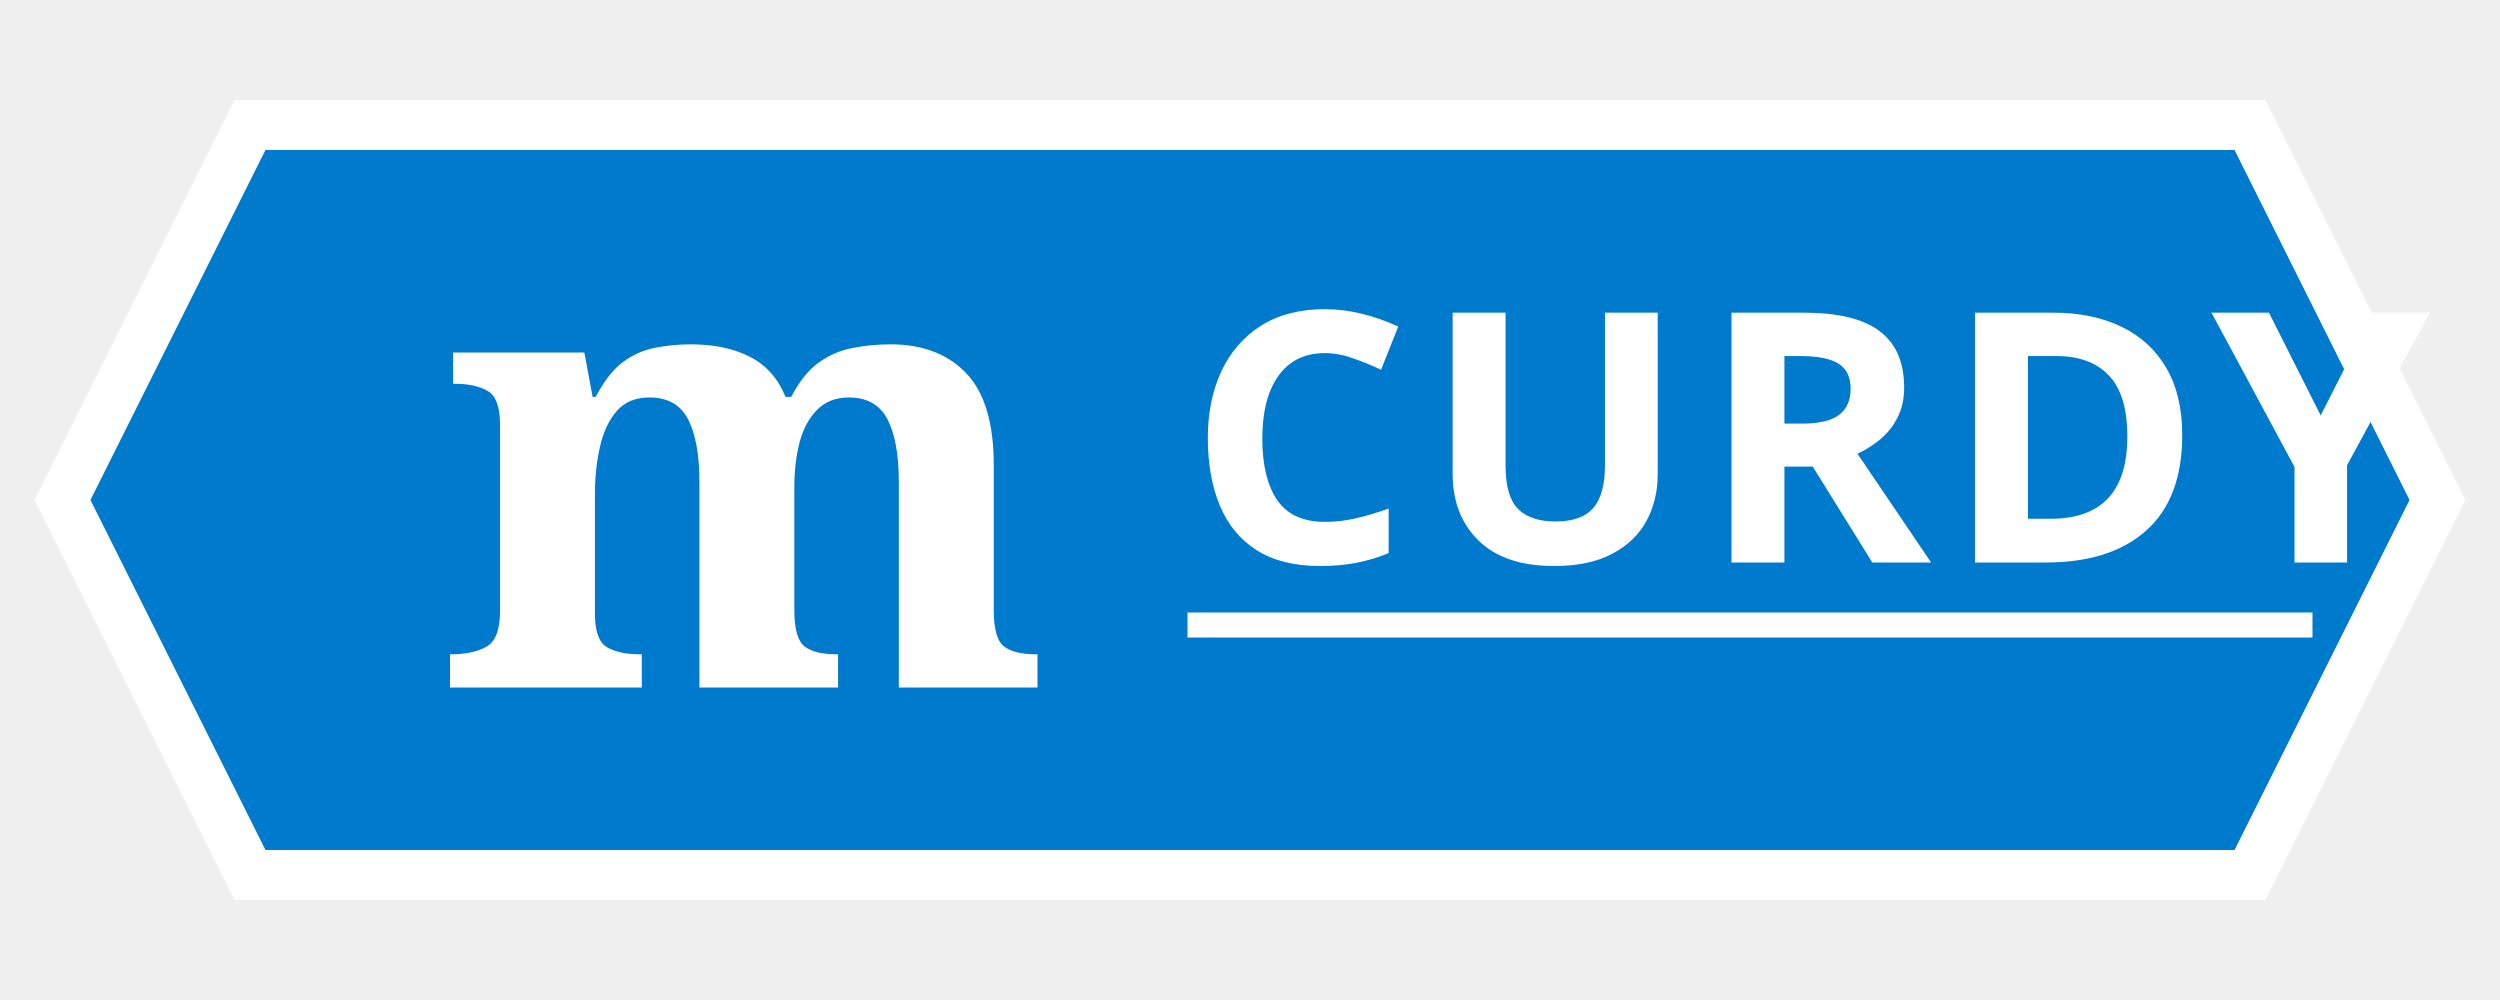
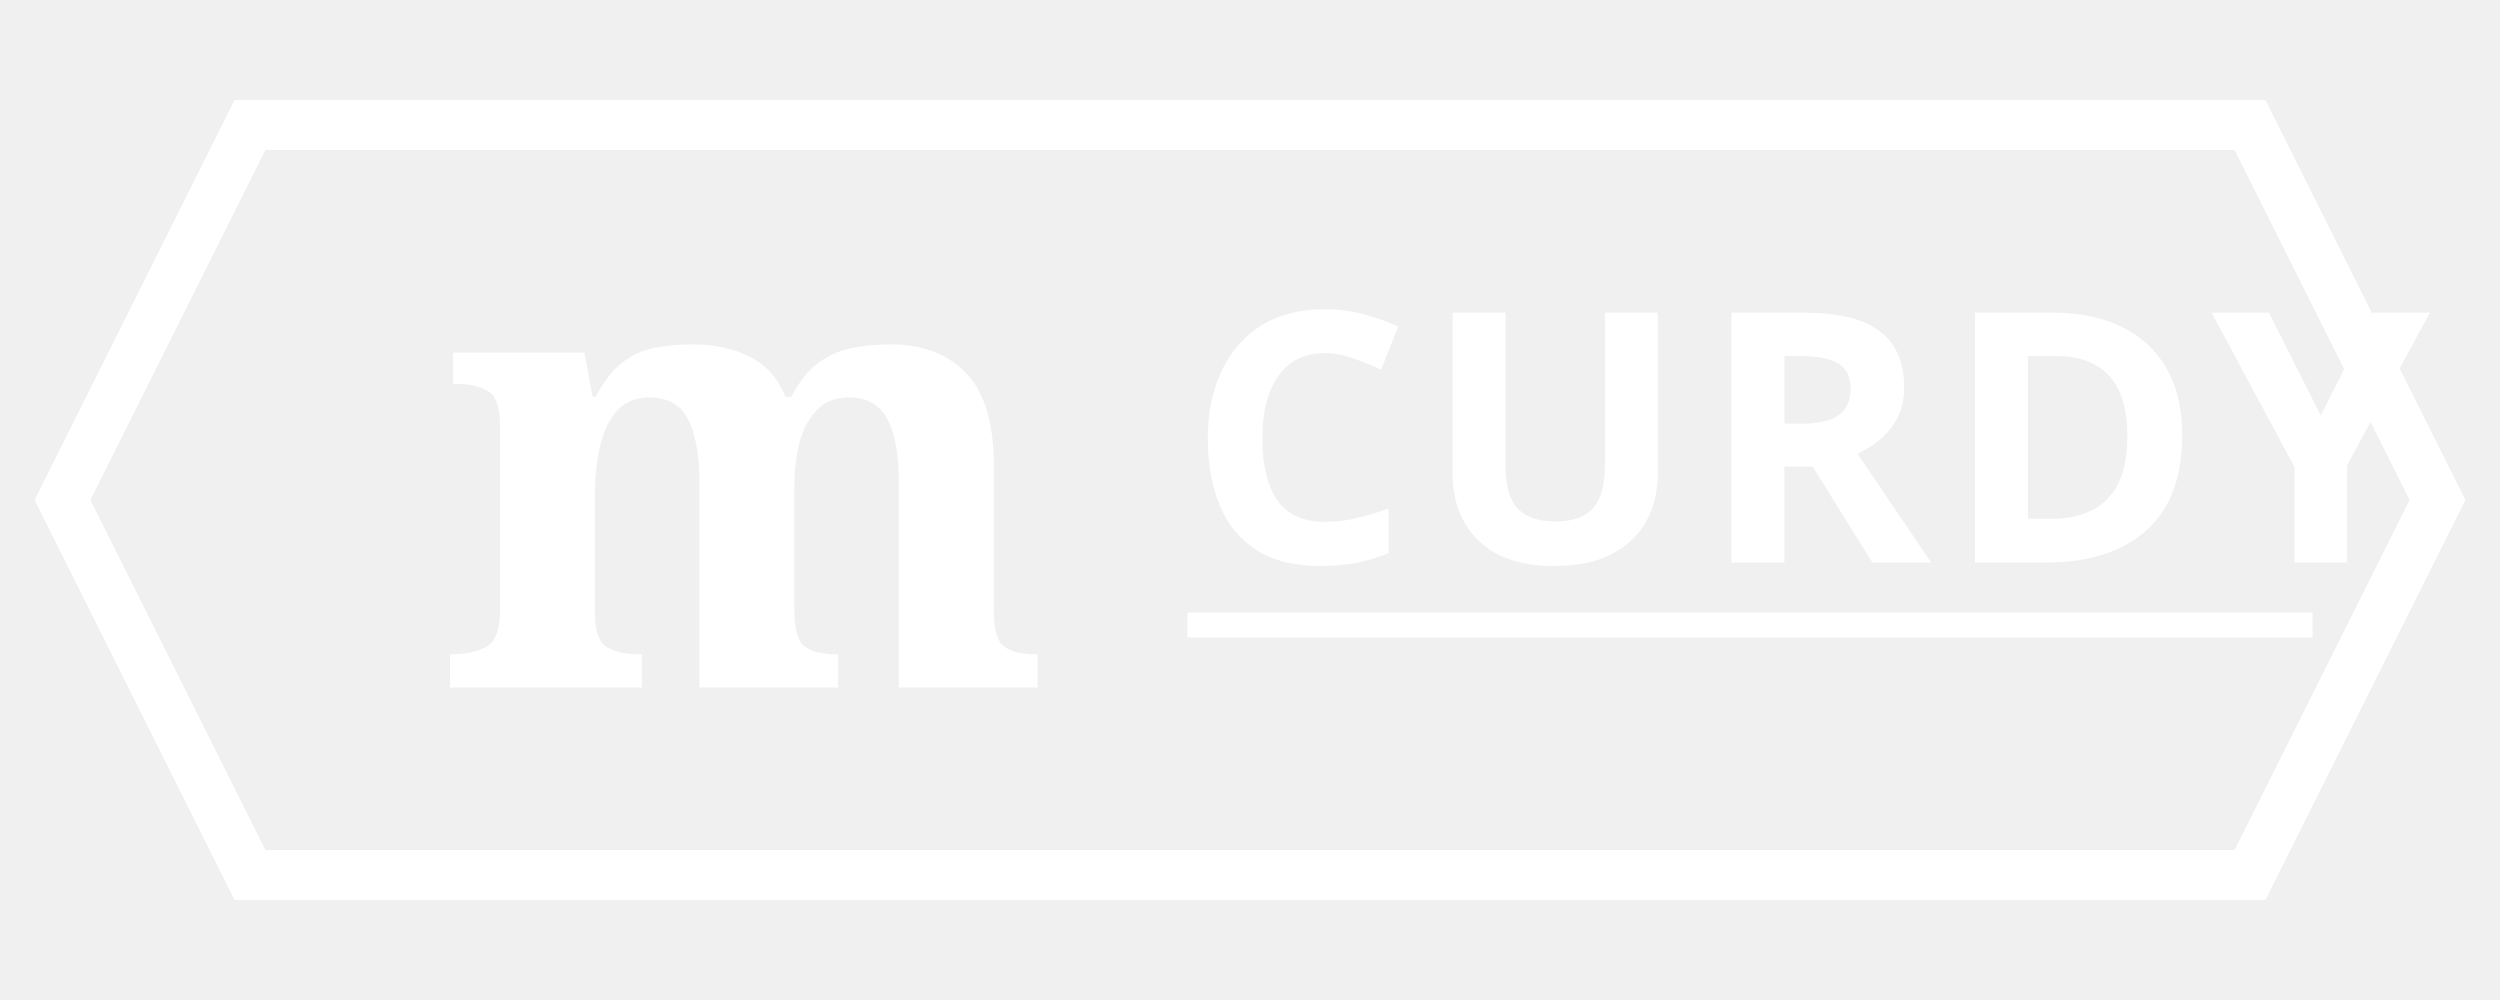
<svg xmlns="http://www.w3.org/2000/svg" viewBox="0 0 200 80">
-   <path d="M20 10 L180 10 L195 40 L180 70 L20 70 L5 40 Z" fill="#007acc" stroke="#ffffff" stroke-width="4" />
+   <path d="M20 10 L180 10 L195 40 L180 70 L20 70 L5 40 Z" fill="none" stroke="#ffffff" stroke-width="4" />
  <text x="35" y="55" font-family="serif" font-size="50" font-weight="bold" fill="#ffffff">m</text>
  <text x="95" y="45" font-family="sans-serif" font-size="28" font-weight="bold" fill="#ffffff" letter-spacing="1">CURDY</text>
  <line x1="95" y1="50" x2="185" y2="50" stroke="#ffffff" stroke-width="2" />
</svg>
